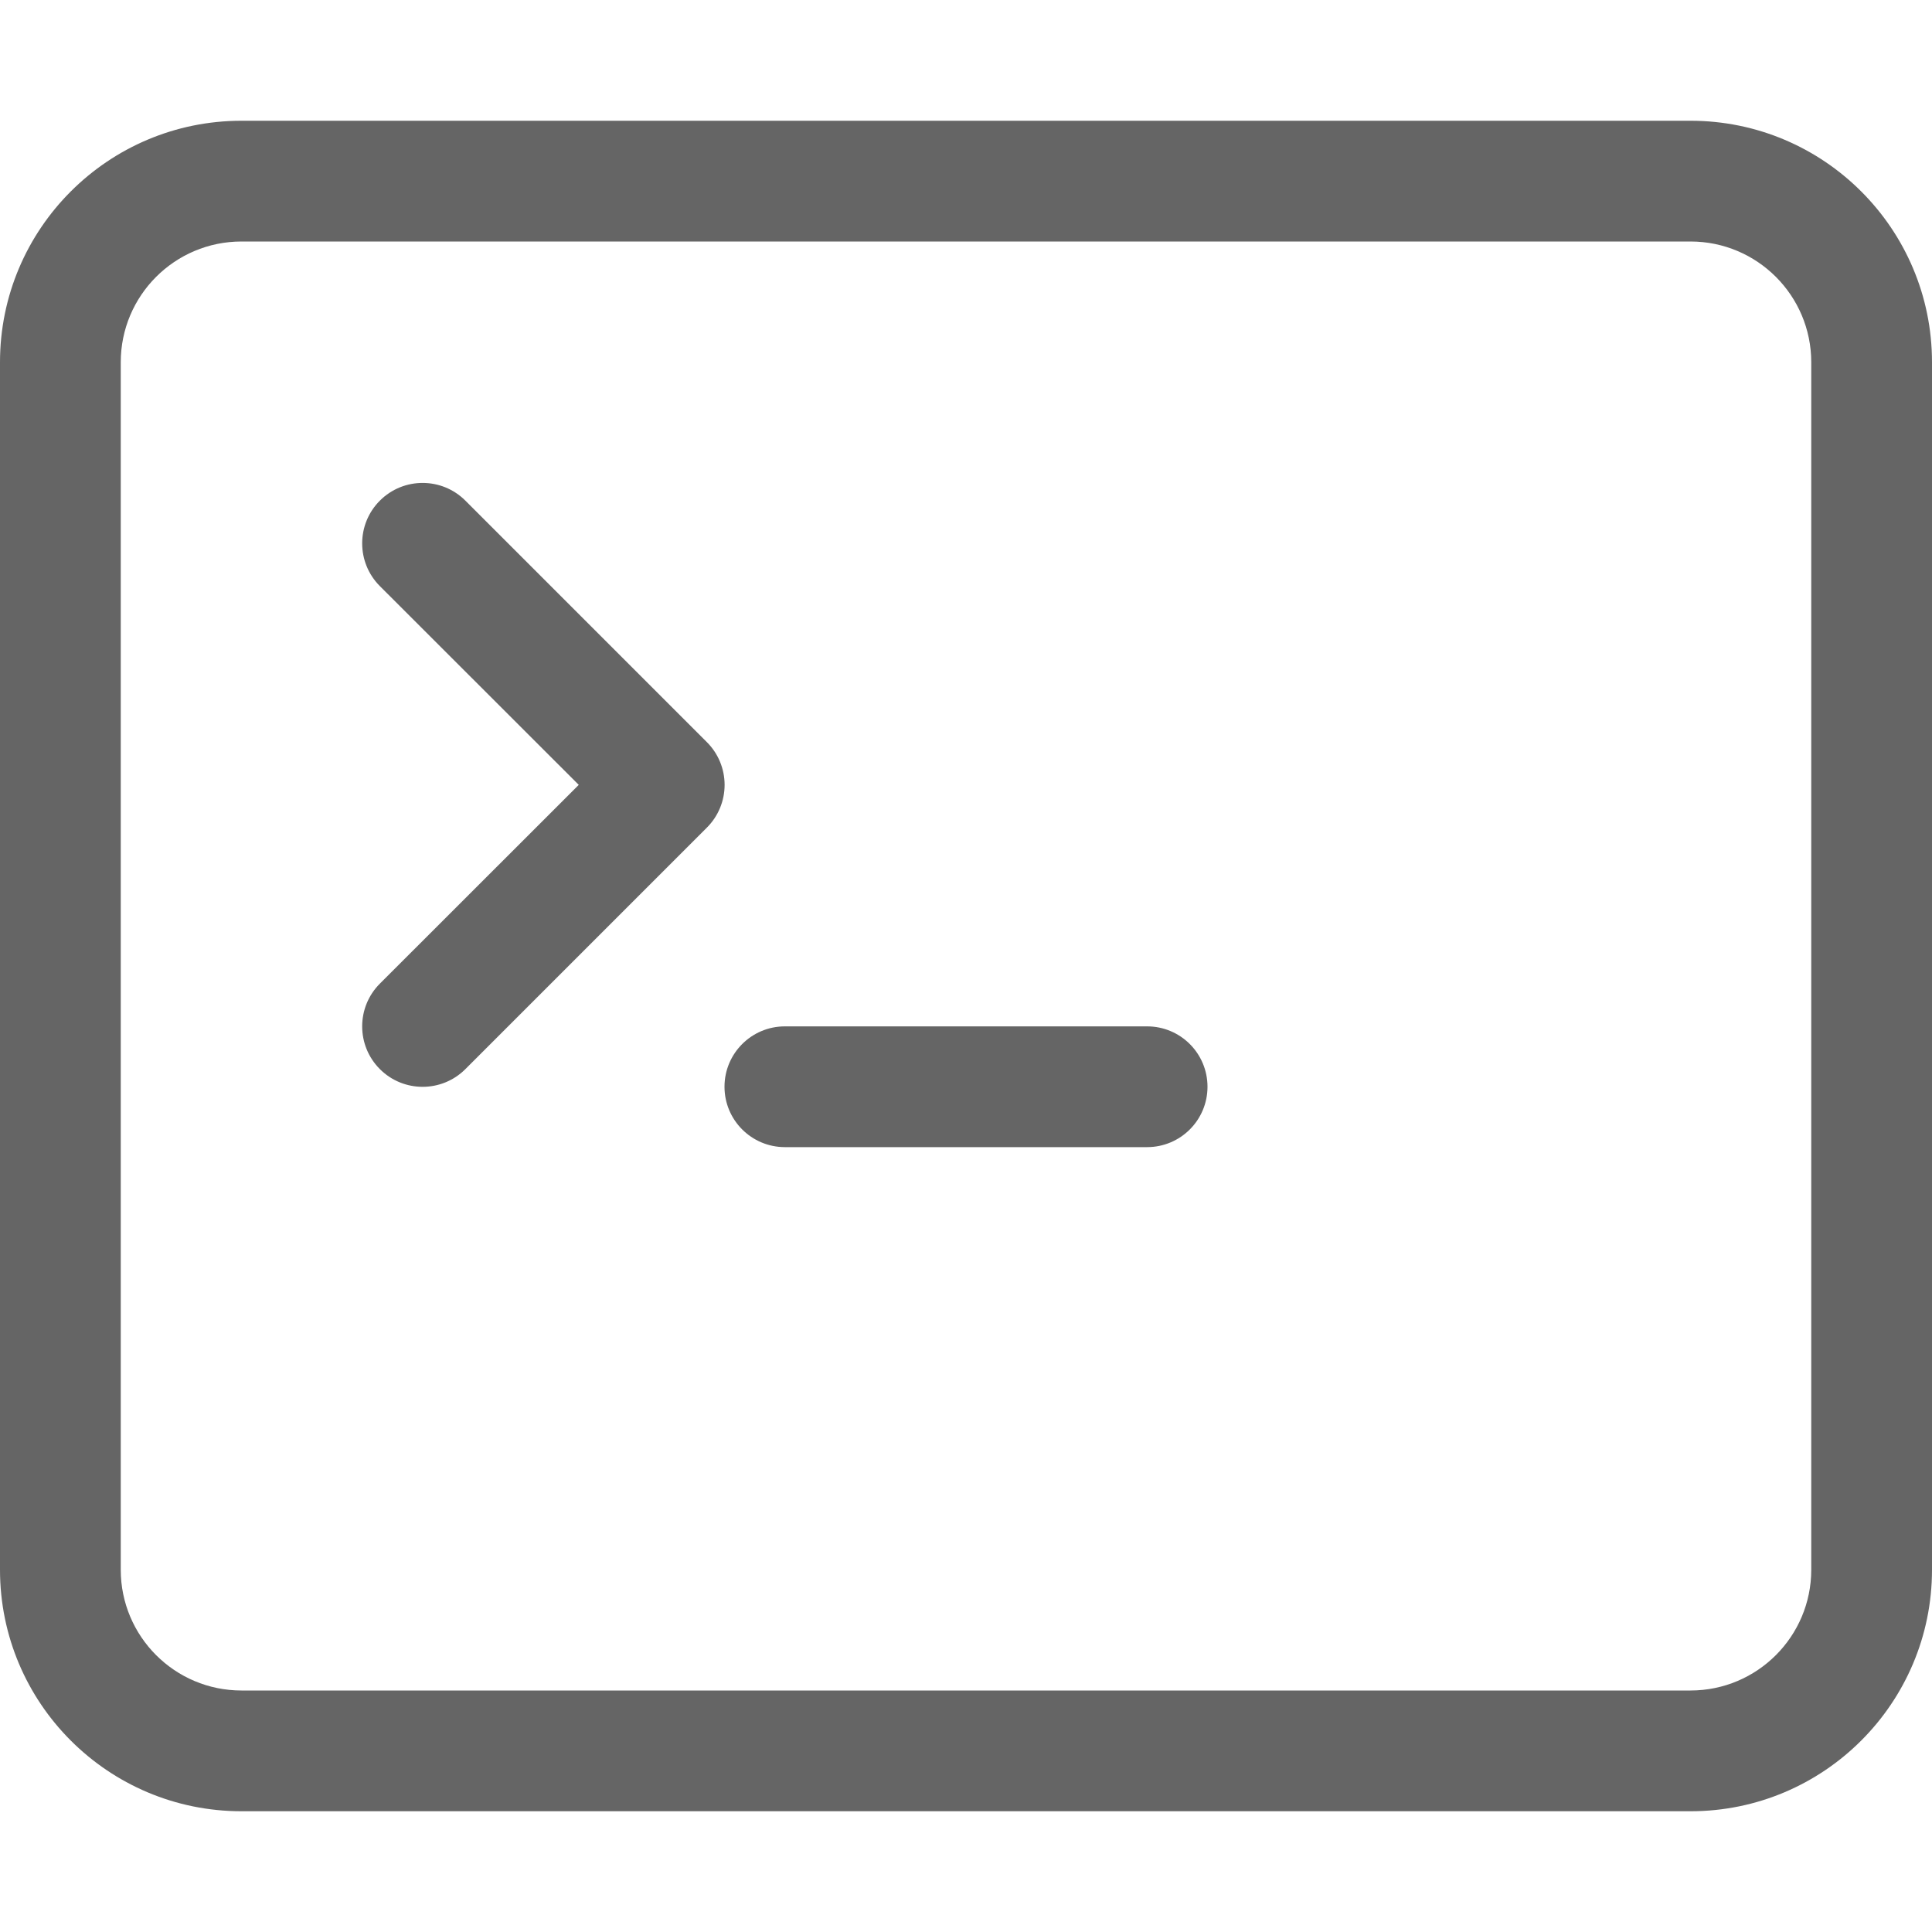
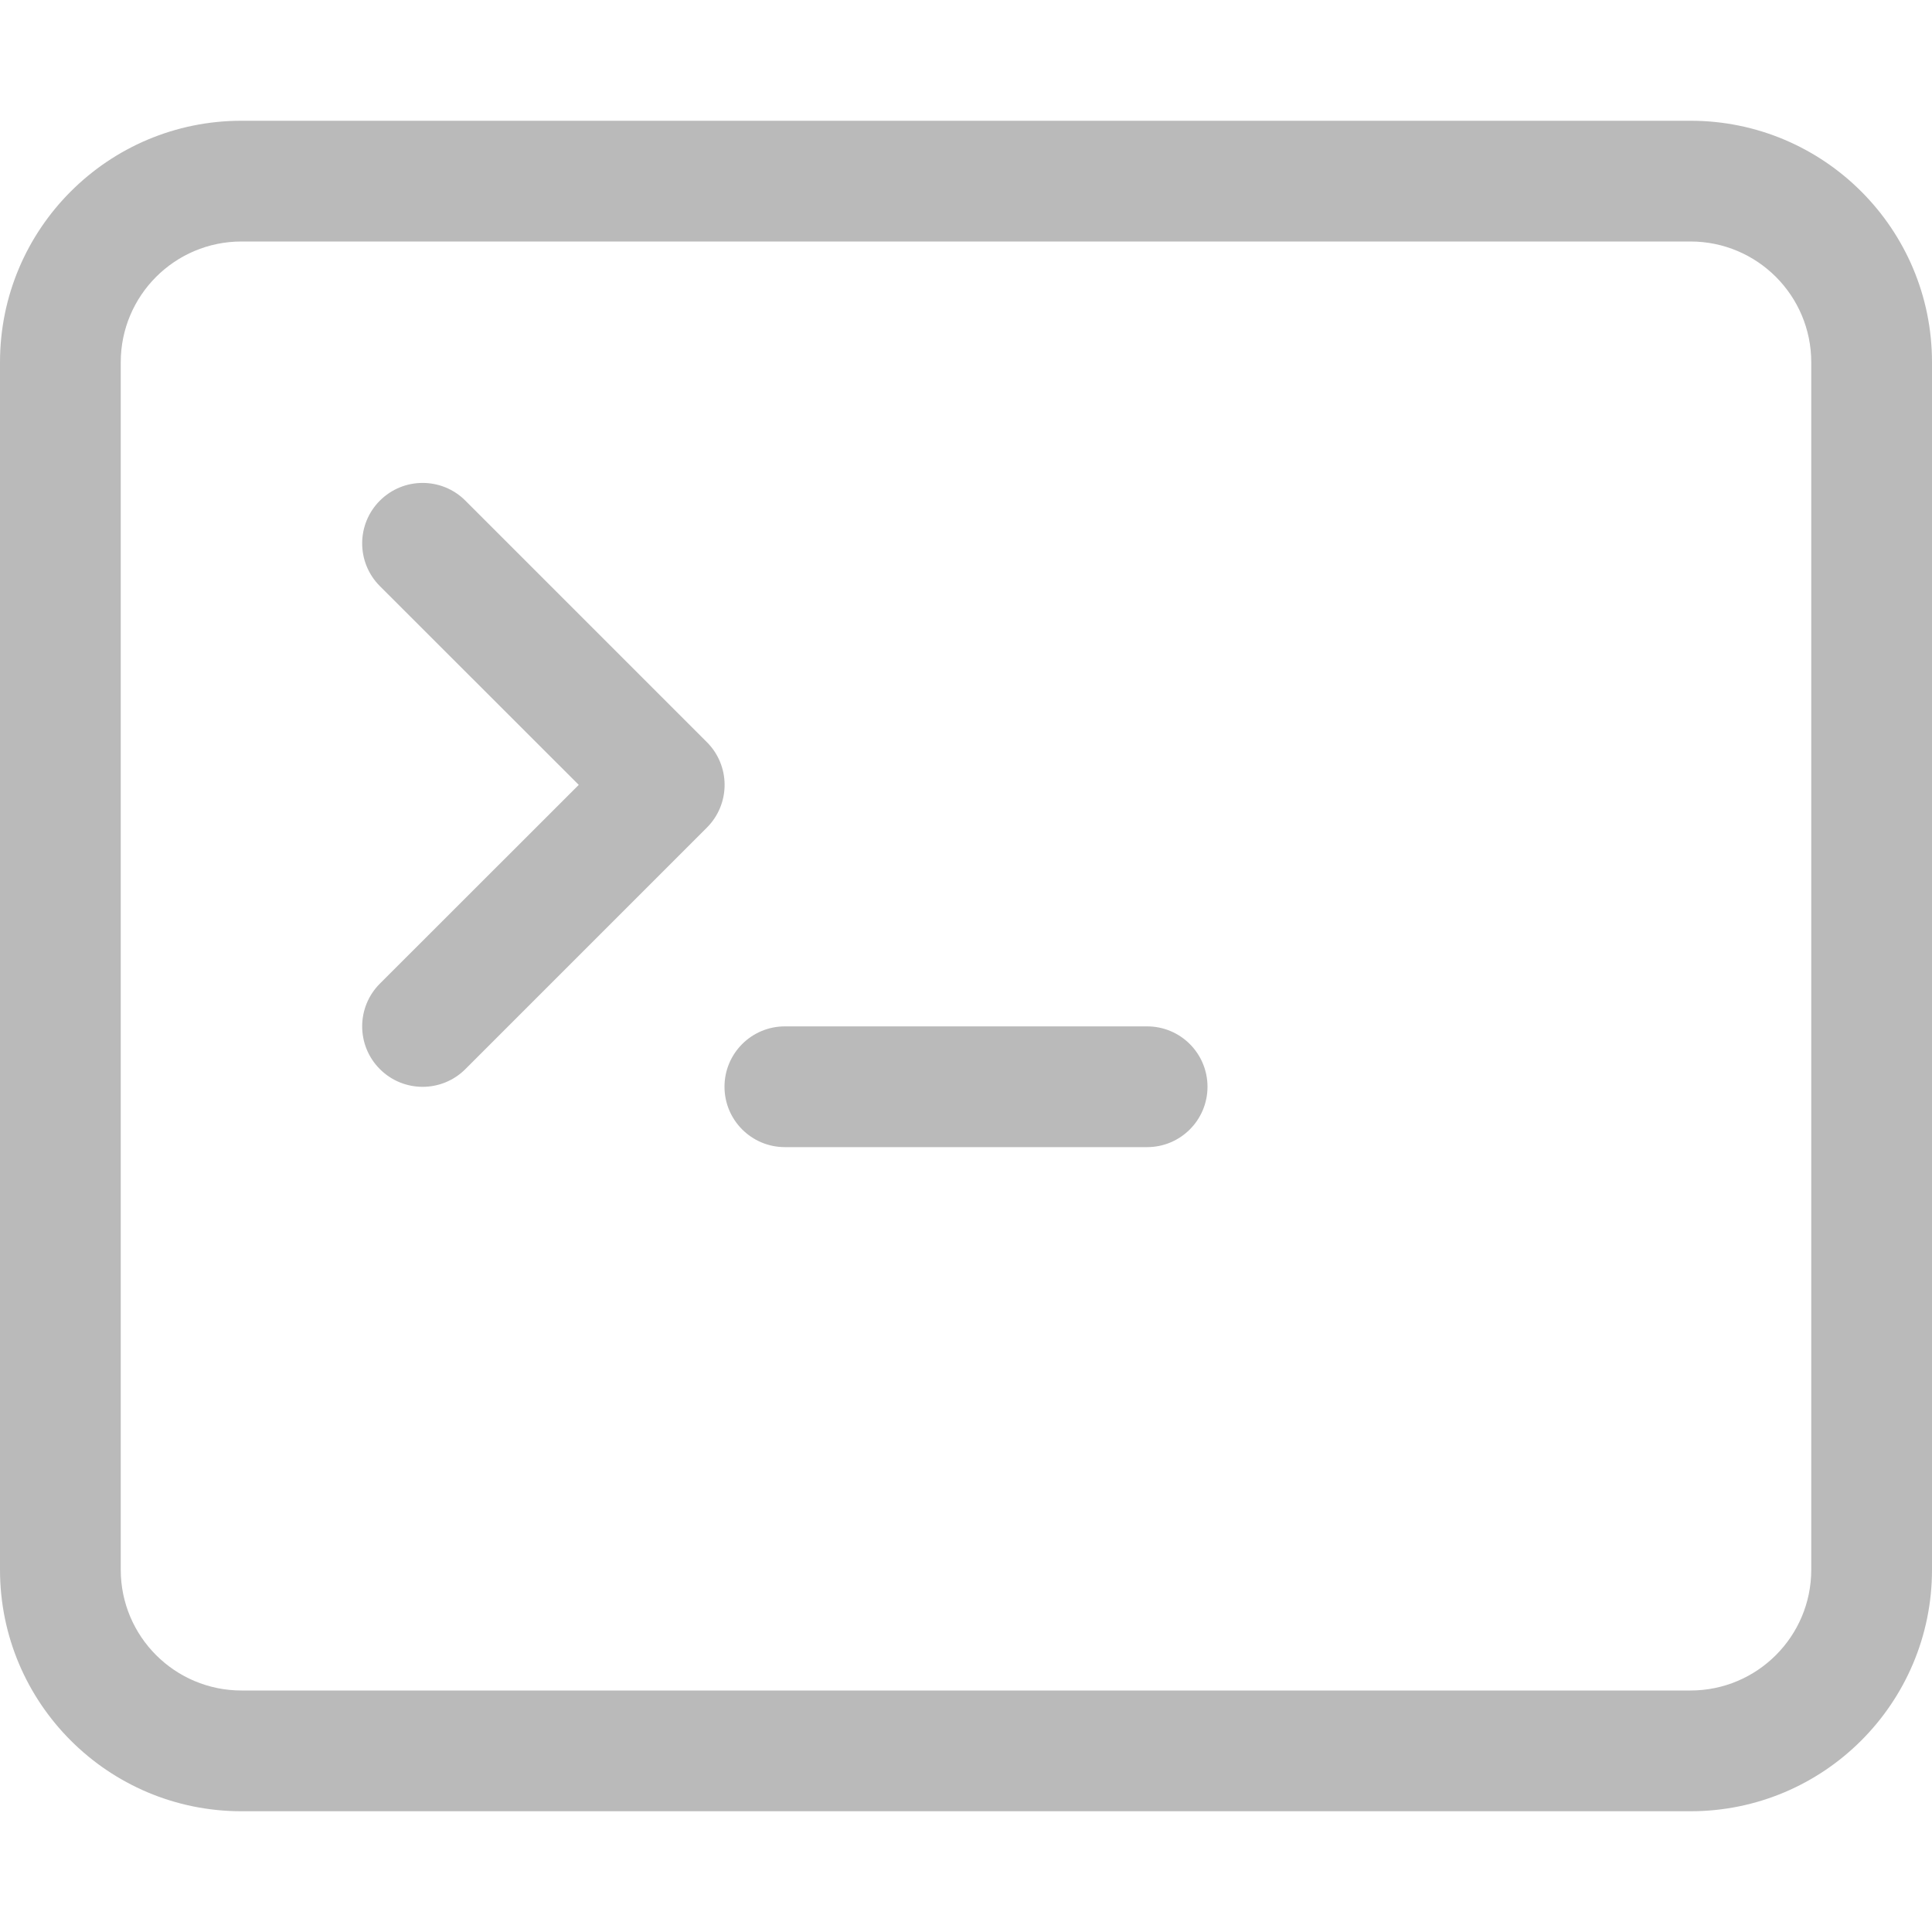
- <svg xmlns="http://www.w3.org/2000/svg" width="30" height="30" fill="#656565" class="bi bi-terminal" viewBox="0 0 16 16">
+ <svg xmlns="http://www.w3.org/2000/svg" width="30" height="30" fill="#bababa" class="bi bi-terminal" viewBox="0 0 16 16">
  <path d="M6 9a.5.5 0 0 1 .5-.5h3a.5.5 0 0 1 0 1h-3A.5.5 0 0 1 6 9M3.854 4.146a.5.5 0 1 0-.708.708L4.793 6.5 3.146 8.146a.5.5 0 1 0 .708.708l2-2a.5.5 0 0 0 0-.708z" />
  <path d="M2 1a2 2 0 0 0-2 2v10a2 2 0 0 0 2 2h12a2 2 0 0 0 2-2V3a2 2 0 0 0-2-2zm12 1a1 1 0 0 1 1 1v10a1 1 0 0 1-1 1H2a1 1 0 0 1-1-1V3a1 1 0 0 1 1-1z" />
</svg>
